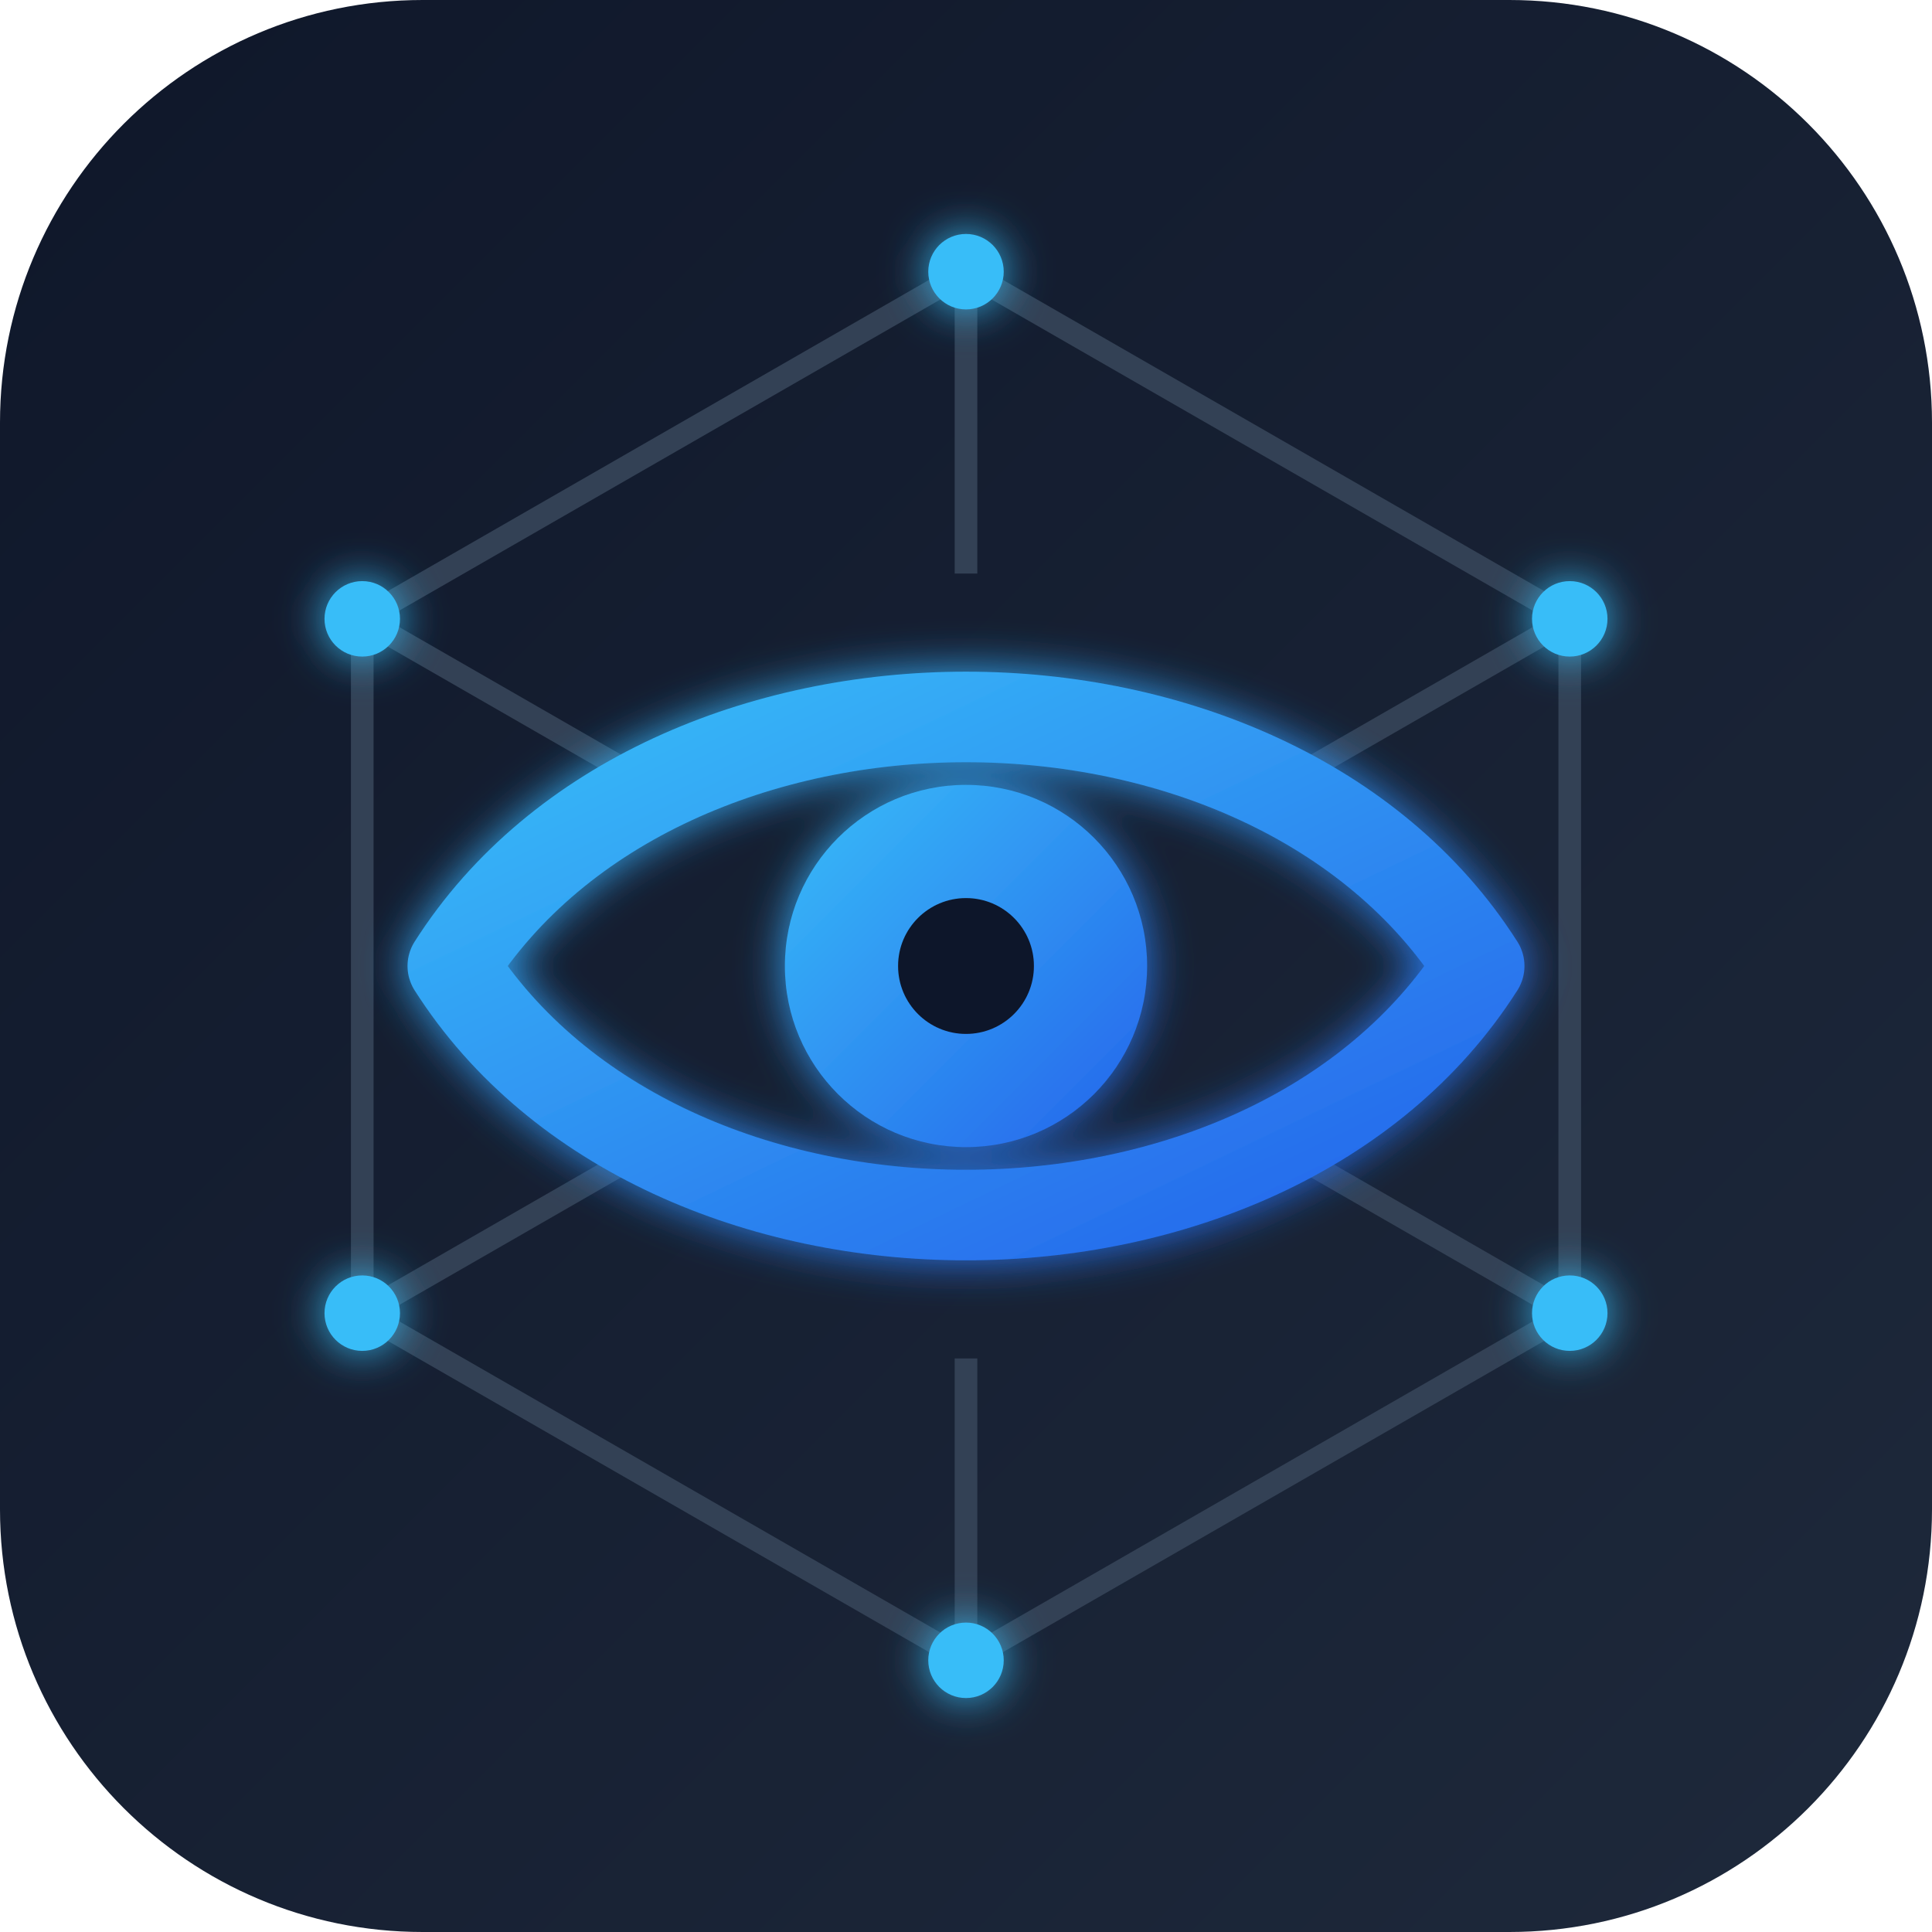
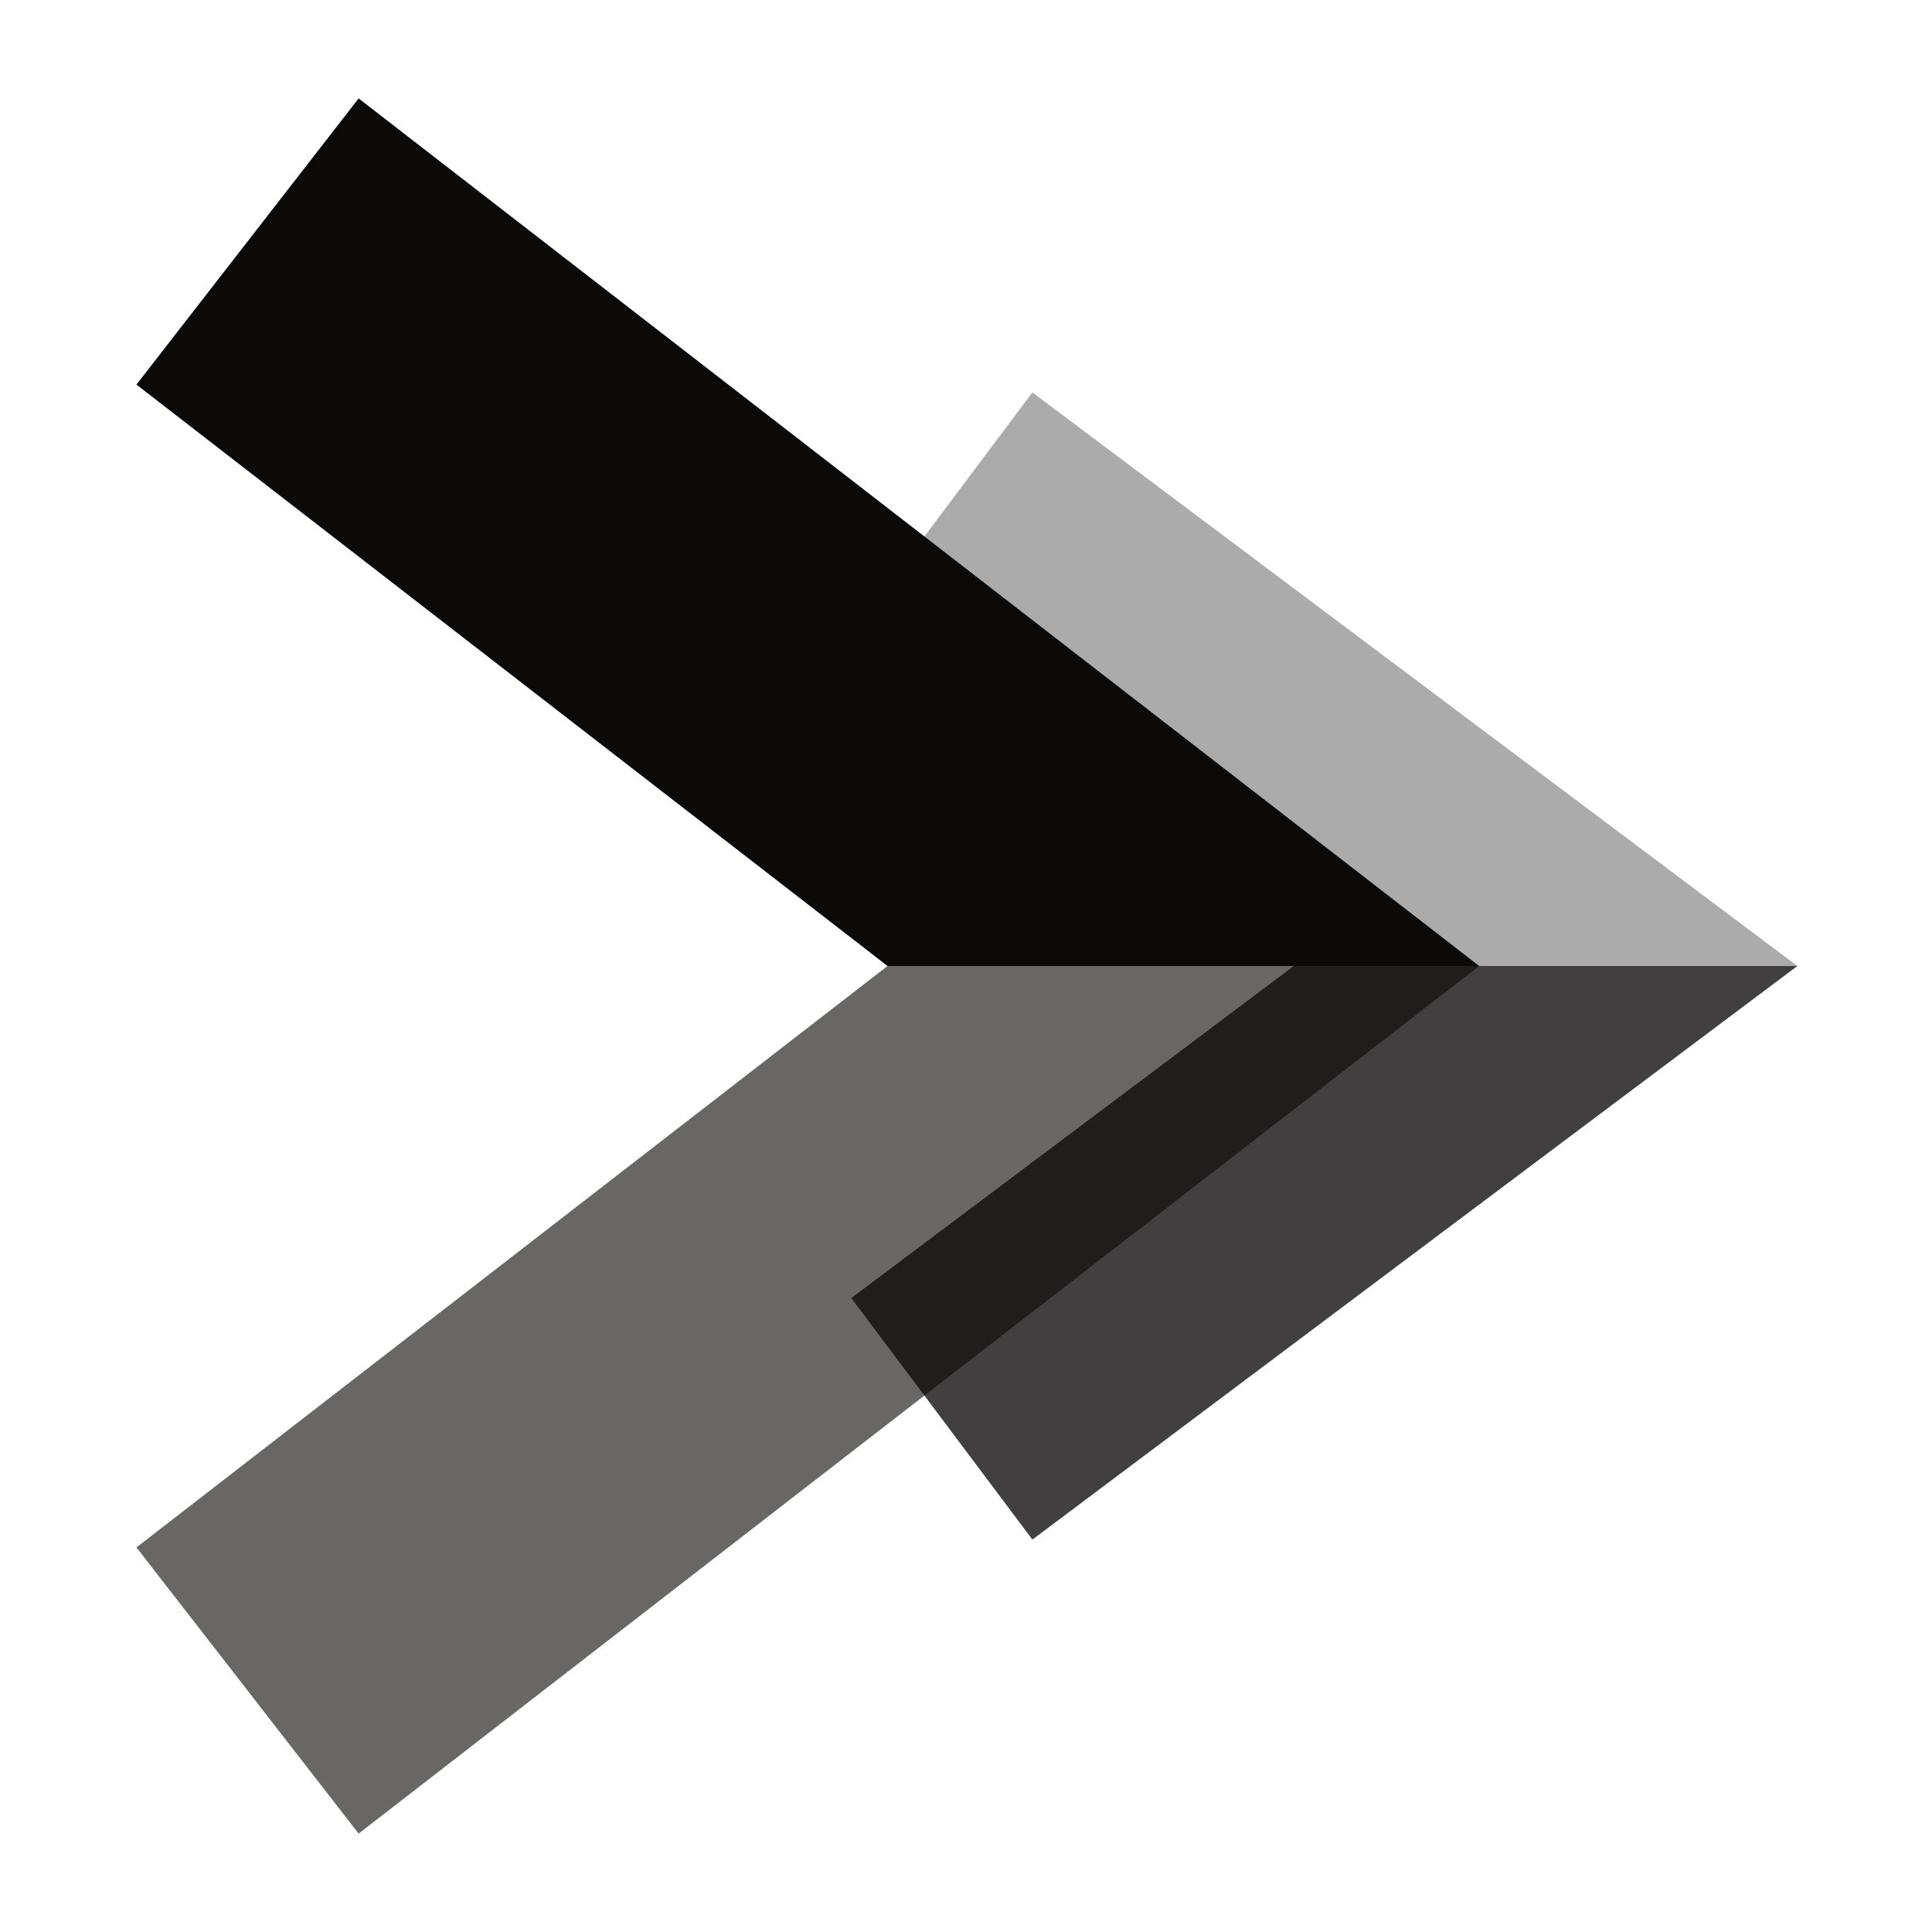
- <svg xmlns="http://www.w3.org/2000/svg" viewBox="0 0 512 512" width="512" height="512">
-   <defs>
-     <linearGradient id="bgGradient" x1="0%" y1="0%" x2="100%" y2="100%">
-       <stop offset="0%" stop-color="#0f172a" />
-       <stop offset="100%" stop-color="#1e293b" />
-     </linearGradient>
-     <linearGradient id="eyeGradient" x1="0%" y1="0%" x2="100%" y2="100%">
-       <stop offset="0%" stop-color="#38bdf8" />
-       <stop offset="100%" stop-color="#2563eb" />
-     </linearGradient>
-     <filter id="glow" x="-20%" y="-20%" width="140%" height="140%">
-       <feGaussianBlur stdDeviation="6" result="blur" />
-       <feMerge>
-         <feMergeNode in="blur" />
-         <feMergeNode in="SourceGraphic" />
-       </feMerge>
-     </filter>
-   </defs>
-   <rect width="512" height="512" rx="112" fill="url(#bgGradient)" />
-   <g stroke="#334155" stroke-width="6" fill="none">
-     <polygon points="256,72 416,164 416,348 256,440 96,348 96,164" stroke-linejoin="round" />
-     <line x1="256" y1="72" x2="256" y2="152" />
-     <line x1="416" y1="164" x2="336" y2="210" />
-     <line x1="416" y1="348" x2="336" y2="302" />
-     <line x1="256" y1="440" x2="256" y2="360" />
-     <line x1="96" y1="348" x2="176" y2="302" />
-     <line x1="96" y1="164" x2="176" y2="210" />
-   </g>
-   <g fill="#38bdf8" filter="url(#glow)">
-     <circle cx="256" cy="72" r="10" />
-     <circle cx="416" cy="164" r="10" />
-     <circle cx="416" cy="348" r="10" />
-     <circle cx="256" cy="440" r="10" />
-     <circle cx="96" cy="348" r="10" />
-     <circle cx="96" cy="164" r="10" />
-   </g>
-   <g filter="url(#glow)">
-     <path d="M 120 256 C 176 168 336 168 392 256 C 336 344 176 344 120 256 Z" fill="none" stroke="url(#eyeGradient)" stroke-width="24" stroke-linecap="round" stroke-linejoin="round" />
-     <circle cx="256" cy="256" r="48" fill="url(#eyeGradient)" />
-     <circle cx="256" cy="256" r="18" fill="#0f172a" />
-   </g>
+ <svg xmlns="http://www.w3.org/2000/svg" viewBox="0 0 32 32" width="32" height="32">
+   <style>@media (prefers-color-scheme:dark){.nv{fill:#f6f7f9}}</style>
+   <path class="nv" d="M2.26 6.37L14.7 16L24.5 16L5.94 1.63Z" fill="#0c0a09" fill-opacity="1" />
+   <path class="nv" d="M14.7 16L2.26 25.63L5.94 30.37L24.5 16Z" fill="#0c0a09" fill-opacity="0.62" />
+   <path class="nv" d="M14.1 10.5L21.43 16L29.77 16L17.1 6.5Z" fill="#0c0a09" fill-opacity="0.34" />
+   <path class="nv" d="M21.43 16L14.1 21.5L17.1 25.5L29.77 16Z" fill="#0c0a09" fill-opacity="0.78" />
</svg>
